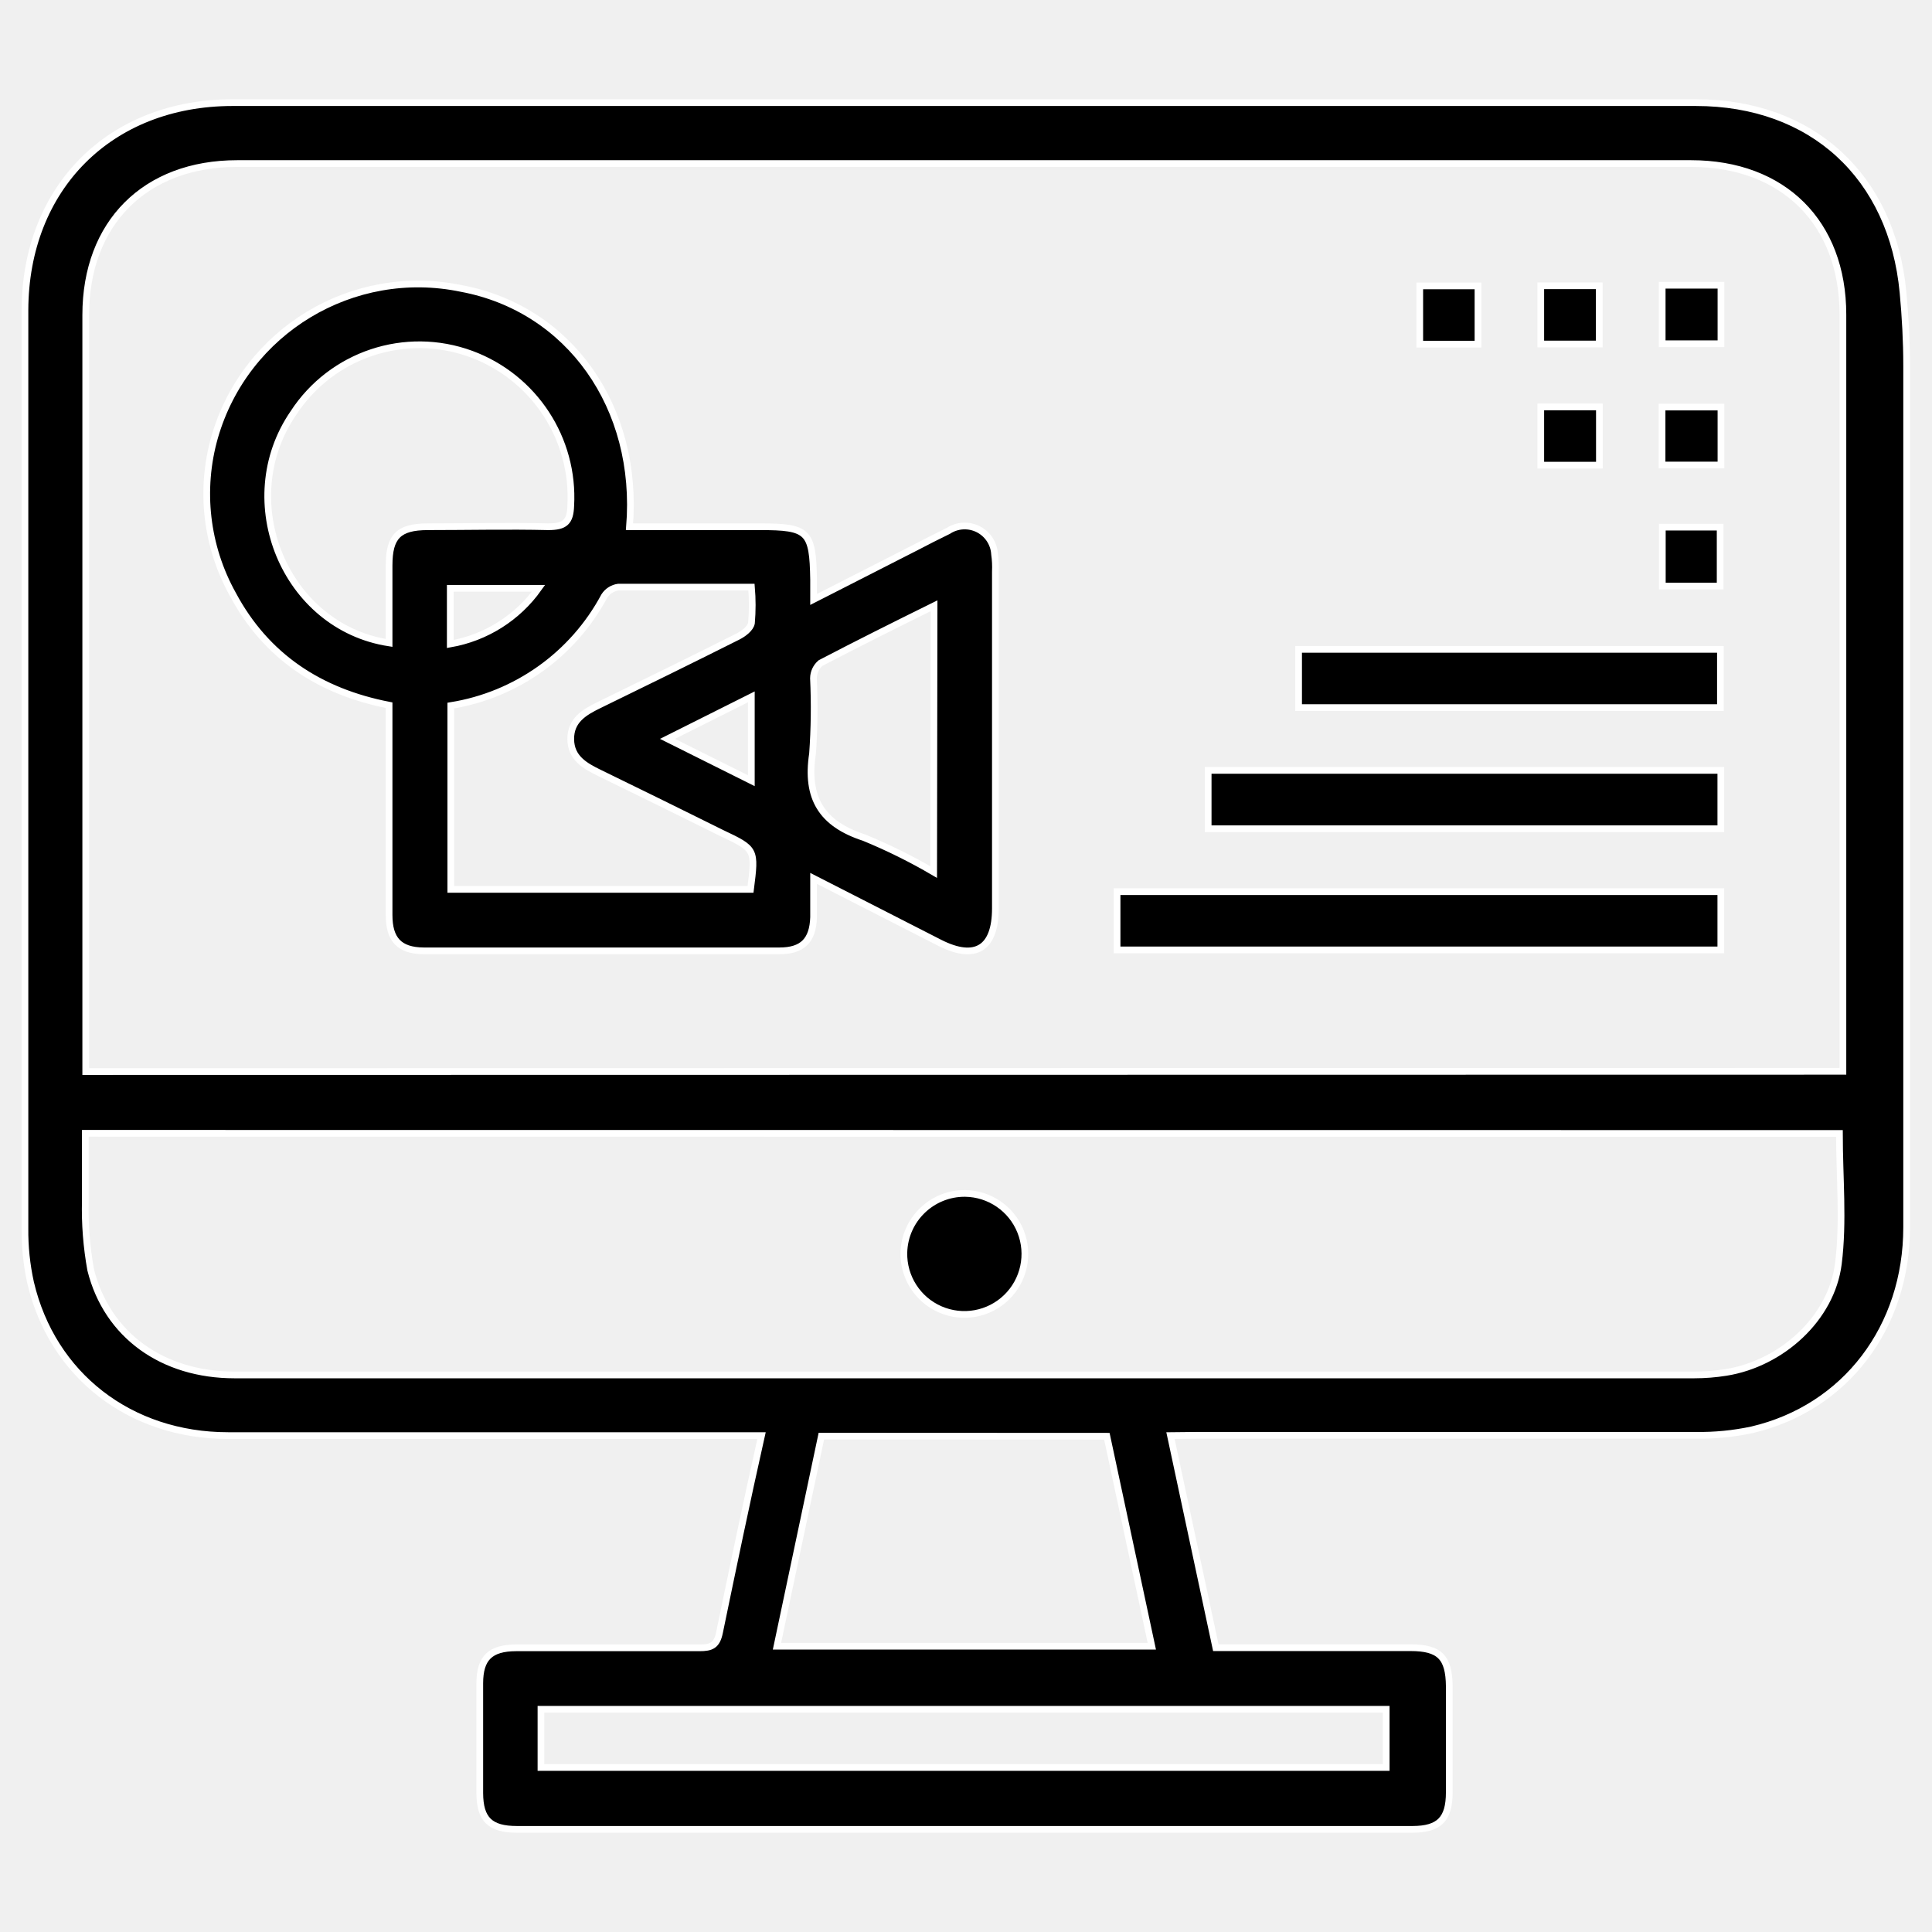
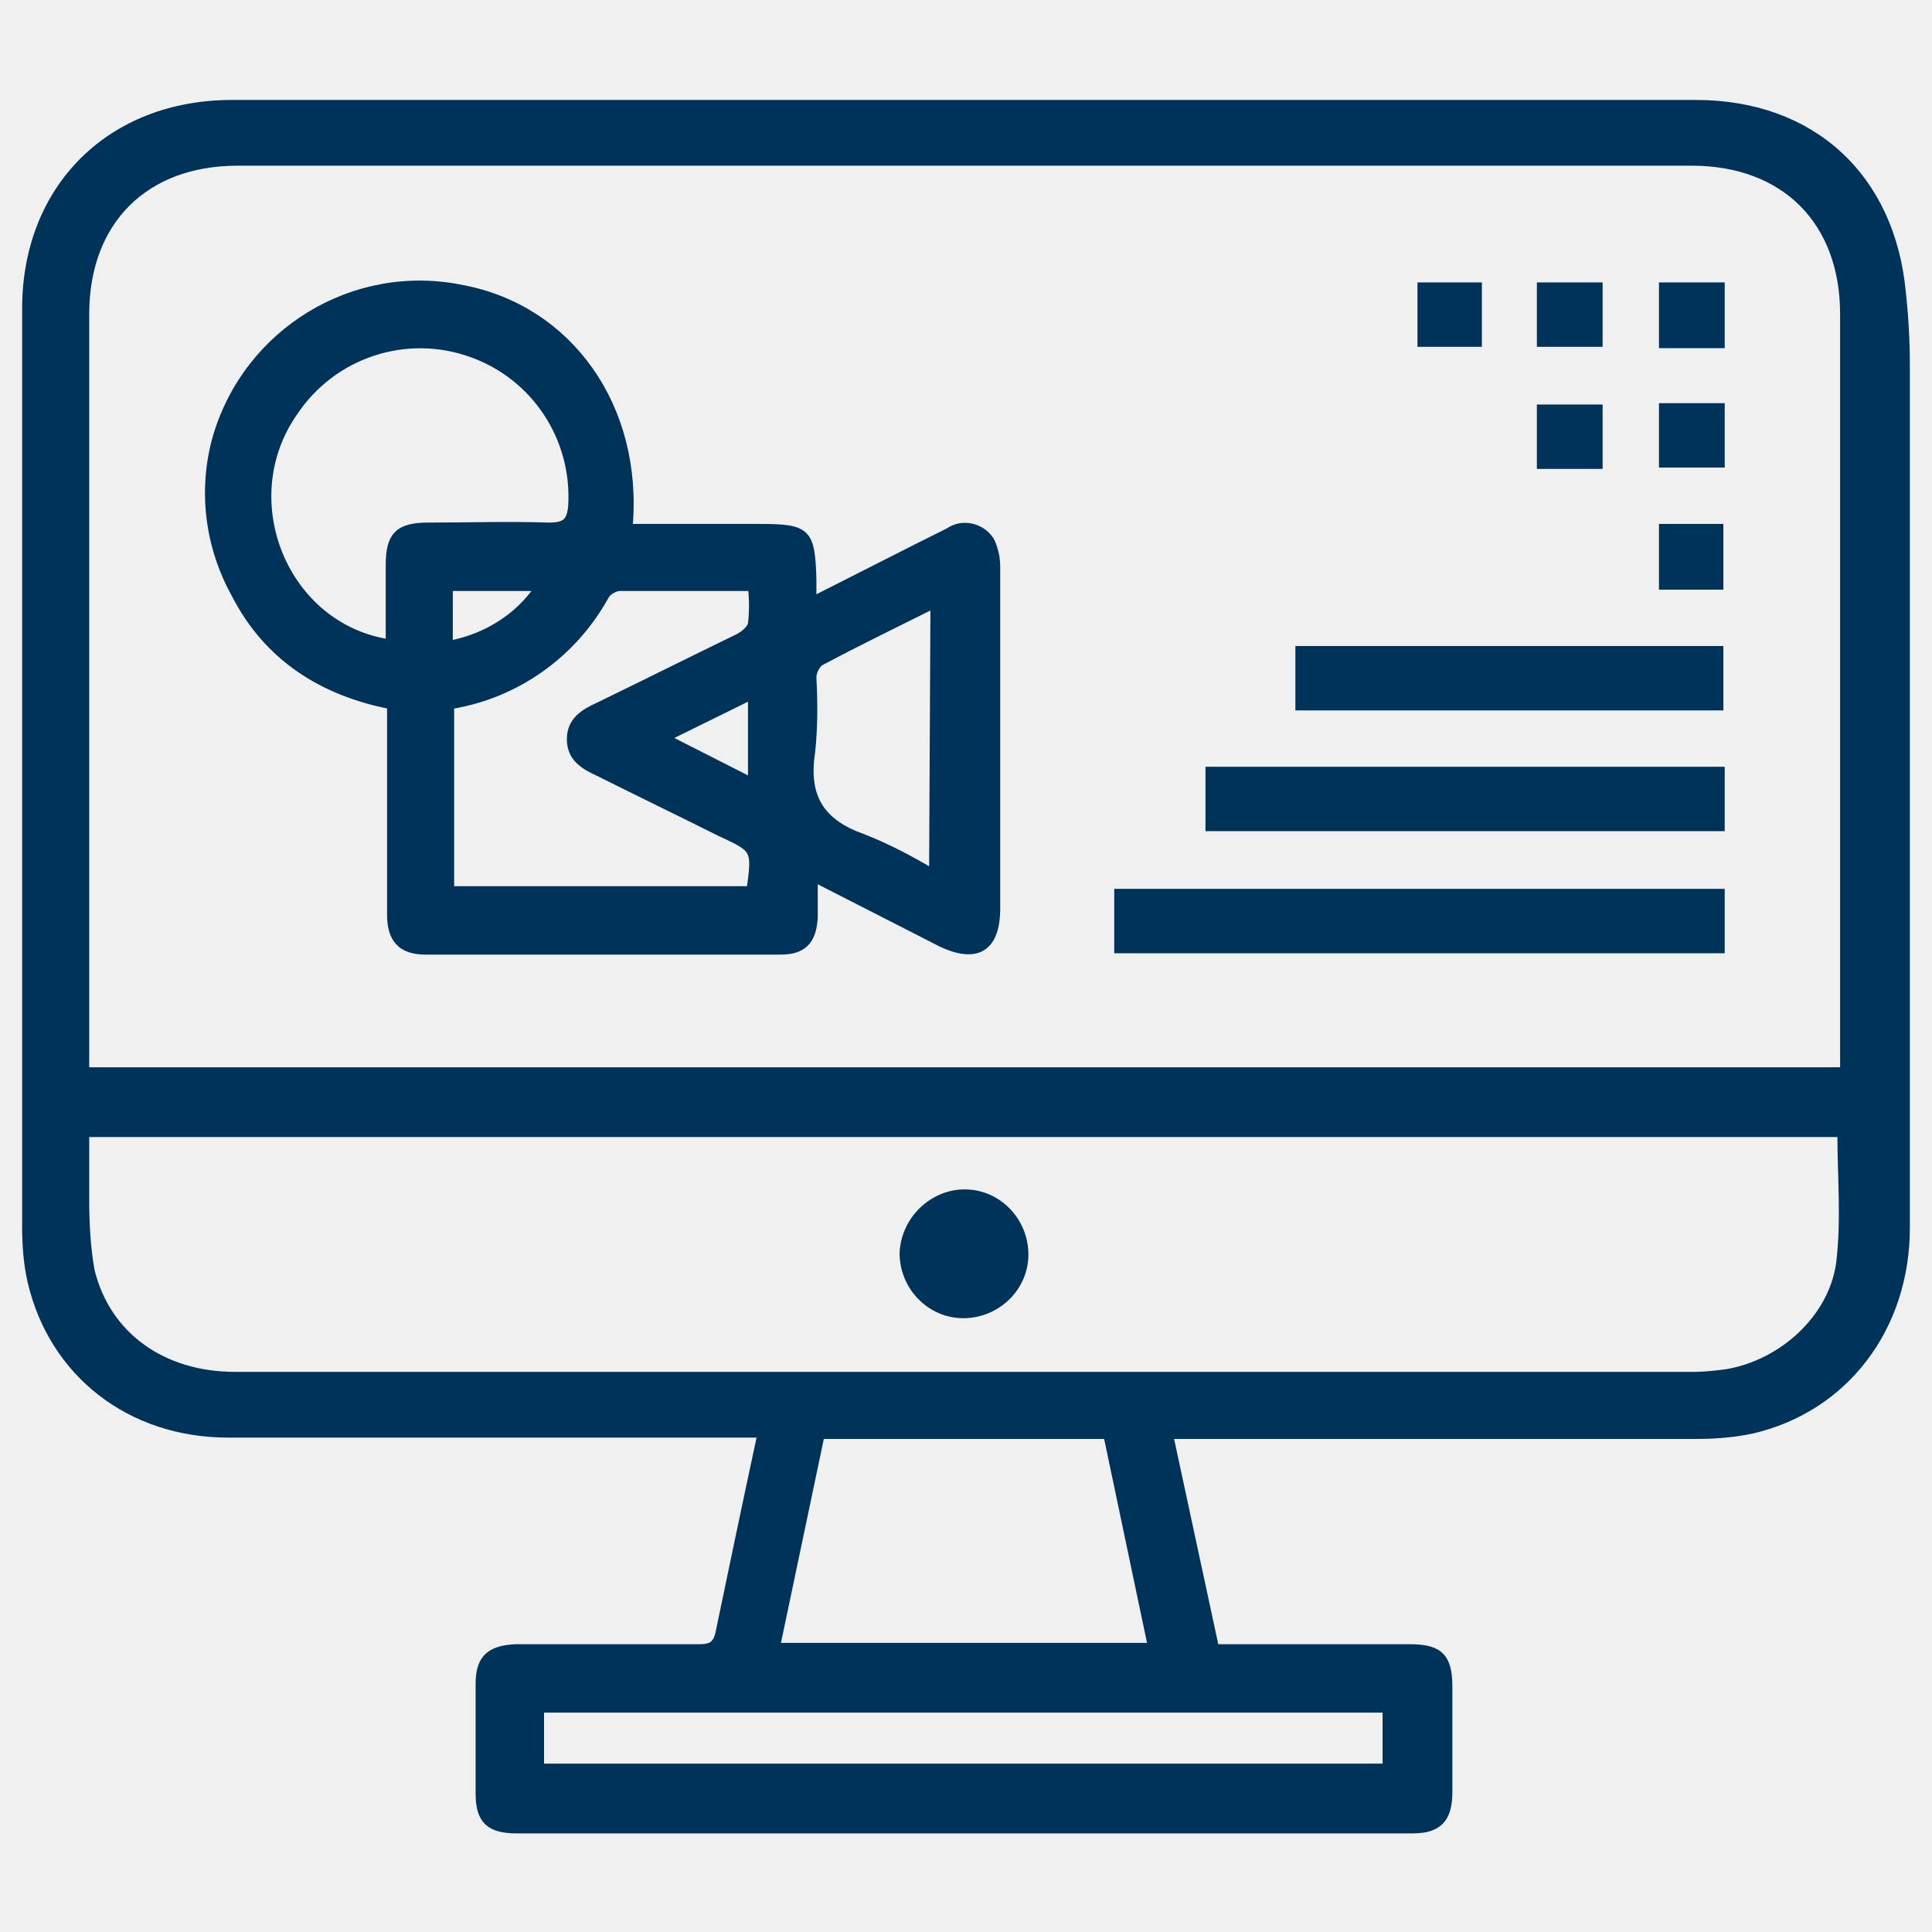
- <svg xmlns="http://www.w3.org/2000/svg" id="Layer_1" data-name="Layer 1" viewBox="0 0 144 144">
-   <defs>
-     <style>.cls-1{stroke:#fff;stroke-miterlimit:10;stroke-width:0.5px;}</style>
-   </defs>
-   <path class="cls-1" d="M87.24,107l3.38,15.81h1.51c4.33,0,8.66,0,13,0,2.17,0,2.87.71,2.89,2.88,0,2.63,0,5.27,0,7.9,0,2-.75,2.75-2.72,2.76H38.53c-2,0-2.76-.74-2.77-2.7q0-4.09,0-8.18c0-1.89.78-2.64,2.69-2.65,4.56,0,9.13,0,13.69,0,.88,0,1.29-.17,1.49-1.15,1-4.83,2-9.64,3.13-14.67H55c-12.65,0-25.31,0-38,0-7.31,0-13.1-4.5-14.72-11.4a18,18,0,0,1-.42-4.05q0-34.22,0-68.44C1.89,14,8.19,7.66,17.32,7.65H126.4c8.65,0,14.63,5.49,15.44,14.15.17,1.81.27,3.64.27,5.46q0,32.1,0,64.21c0,7.47-4.57,13.47-11.53,15.1a18.74,18.74,0,0,1-4.19.41q-18.63,0-37.25,0Zm50.12-27.15V78.45q0-27.51,0-55c0-6.85-4.44-11.26-11.32-11.26H17.68c-6.86,0-11.29,4.43-11.29,11.29q0,27.44,0,54.88c0,.5,0,1,0,1.51Zm-131,4.62c0,1.73,0,3.36,0,5a25.32,25.32,0,0,0,.4,5.18c1.22,4.88,5.37,7.83,10.72,7.83H126.28a15.14,15.14,0,0,0,2.38-.19c4.11-.66,7.84-4,8.36-8.09.4-3.17.08-6.43.08-9.72Zm54.86,22.57L57.91,122.7H85.85l-3.35-15.65ZM40.32,131.74h63V127.4h-63Z" />
-   <path class="cls-1" d="M46.92,39.26h9.72c3.61,0,3.94.33,4,3.94,0,.41,0,.83,0,1.48l7.65-3.9c.79-.41,1.58-.82,2.39-1.21a2.23,2.23,0,0,1,3.45,1.75,6.82,6.82,0,0,1,.06,1.27q0,12.56,0,25.11c0,3-1.49,3.92-4.15,2.57l-9.4-4.8c0,1.09,0,2,0,2.9-.06,1.72-.81,2.5-2.54,2.5q-13.26,0-26.52,0C29.74,70.86,29,70,29,68.2c0-4.66,0-9.31,0-14,0-.51,0-1,0-1.64-5.15-1-9.16-3.61-11.65-8.27A15.4,15.4,0,0,1,16,32.58,15.79,15.79,0,0,1,34.38,21.5C42.42,23,47.65,30.34,46.92,39.26ZM33.6,52.59v13.7H55.94c.38-3,.38-3-2.15-4.2-3-1.49-6.07-3-9.11-4.48-1.09-.53-2.13-1.12-2.14-2.52s1-2,2.11-2.54c3.46-1.69,6.92-3.38,10.36-5.11.41-.21.93-.6,1-1a15.67,15.67,0,0,0,0-2.68c-3.44,0-6.68,0-9.92,0a1.48,1.48,0,0,0-1.05.67A15.81,15.81,0,0,1,33.6,52.59ZM29,47.92c0-1.93,0-3.85,0-5.77,0-2.17.71-2.88,2.87-2.89,3,0,6-.07,9,0,1.23,0,1.63-.35,1.67-1.55a11.38,11.38,0,0,0-7.41-11.32A11.2,11.2,0,0,0,21.86,30.8C17.38,37.34,21.22,46.72,29,47.92Zm40.62-2.77c-3,1.48-5.72,2.84-8.46,4.27a1.51,1.51,0,0,0-.53,1.13,46.94,46.94,0,0,1-.07,5.63c-.5,3.29.67,5.22,3.84,6.25A41.22,41.22,0,0,1,69.59,65ZM56,58.19V51.94l-6.25,3.13ZM40.14,43.85H33.56V48A10.23,10.23,0,0,0,40.14,43.85Z" />
-   <path class="cls-1" d="M128.26,66.46V70.8h-45V66.46Z" />
-   <path class="cls-1" d="M128.26,57.42v4.35H90.05V57.42Z" />
-   <path class="cls-1" d="M128.23,52.74H96.79V48.4h31.44Z" />
-   <path class="cls-1" d="M123.9,39.29h4.31v4.39H123.9Z" />
-   <path class="cls-1" d="M128.27,30.34v4.32h-4.39V30.34Z" />
-   <path class="cls-1" d="M114.84,34.67V30.33h4.37v4.34Z" />
-   <path class="cls-1" d="M128.27,21.26v4.36h-4.38V21.26Z" />
-   <path class="cls-1" d="M114.84,25.64V21.3h4.36v4.34Z" />
-   <path class="cls-1" d="M110.16,25.65h-4.34V21.31h4.34Z" />
-   <path class="cls-1" d="M71.93,88.95a4.51,4.51,0,1,1-4.56,4.41A4.53,4.53,0,0,1,71.93,88.95Z" />
+ <svg xmlns="http://www.w3.org/2000/svg" version="1.1" id="Layer_1" x="0px" y="0px" viewBox="0 0 144 144" style="enable-background:new 0 0 144 144;" xml:space="preserve">
+   <style type="text/css">
+ 	.st0{fill:#003359;stroke:#003359;stroke-width:0.5;stroke-miterlimit:10;}
+ </style>
+   <path class="st0" d="M87.2,107l3.4,15.8h1.5c4.3,0,8.7,0,13,0c2.2,0,2.9,0.7,2.9,2.9c0,2.6,0,5.3,0,7.9c0,2-0.8,2.8-2.7,2.8H38.5  c-2,0-2.8-0.7-2.8-2.7c0-2.7,0-5.5,0-8.2c0-1.9,0.8-2.6,2.7-2.7c4.6,0,9.1,0,13.7,0c0.9,0,1.3-0.2,1.5-1.2c1-4.8,2-9.6,3.1-14.7H55  c-12.7,0-25.3,0-38,0c-7.3,0-13.1-4.5-14.7-11.4c-0.3-1.3-0.4-2.7-0.4-4.1c0-22.8,0-45.6,0-68.4C1.9,14,8.2,7.7,17.3,7.7h109.1  c8.7,0,14.6,5.5,15.4,14.1c0.2,1.8,0.3,3.6,0.3,5.5c0,21.4,0,42.8,0,64.2c0,7.5-4.6,13.5-11.5,15.1c-1.4,0.3-2.8,0.4-4.2,0.4  c-12.4,0-24.8,0-37.3,0L87.2,107z M137.4,79.8v-1.4c0-18.3,0-36.7,0-55c0-6.9-4.4-11.3-11.3-11.3H17.7c-6.9,0-11.3,4.4-11.3,11.3  c0,18.3,0,36.6,0,54.9c0,0.5,0,1,0,1.5L137.4,79.8z M6.4,84.5c0,1.7,0,3.4,0,5c0,1.7,0.1,3.5,0.4,5.2c1.2,4.9,5.4,7.8,10.7,7.8  h108.8c0.8,0,1.6-0.1,2.4-0.2c4.1-0.7,7.8-4,8.4-8.1c0.4-3.2,0.1-6.4,0.1-9.7L6.4,84.5z M61.2,107l-3.3,15.7h27.9L82.5,107L61.2,107  z M40.3,131.7h63v-4.3h-63V131.7z" />
+   <path class="st0" d="M46.9,39.3h9.7c3.6,0,3.9,0.3,4,3.9c0,0.4,0,0.8,0,1.5l7.7-3.9c0.8-0.4,1.6-0.8,2.4-1.2c1-0.7,2.4-0.4,3.1,0.6  c0.2,0.3,0.3,0.7,0.4,1.1c0.1,0.4,0.1,0.8,0.1,1.3c0,8.4,0,16.7,0,25.1c0,3-1.5,3.9-4.2,2.6l-9.4-4.8c0,1.1,0,2,0,2.9  c-0.1,1.7-0.8,2.5-2.5,2.5c-8.8,0-17.7,0-26.5,0c-1.8,0-2.6-0.9-2.6-2.7c0-4.7,0-9.3,0-14c0-0.5,0-1,0-1.6c-5.1-1-9.2-3.6-11.6-8.3  c-2-3.6-2.5-7.8-1.4-11.7c2.3-7.9,10.3-12.8,18.4-11.1C42.4,23,47.7,30.3,46.9,39.3z M33.6,52.6v13.7h22.3c0.4-3,0.4-3-2.2-4.2  c-3-1.5-6.1-3-9.1-4.5c-1.1-0.5-2.1-1.1-2.1-2.5s1-2,2.1-2.5c3.5-1.7,6.9-3.4,10.4-5.1c0.4-0.2,0.9-0.6,1-1c0.1-0.9,0.1-1.8,0-2.7  c-3.4,0-6.7,0-9.9,0c-0.4,0.1-0.8,0.3-1,0.7C42.7,48.8,38.5,51.8,33.6,52.6z M29,47.9c0-1.9,0-3.8,0-5.8c0-2.2,0.7-2.9,2.9-2.9  c3,0,6-0.1,9,0c1.2,0,1.6-0.3,1.7-1.5c0.3-5-2.7-9.6-7.4-11.3c-4.9-1.8-10.4,0-13.3,4.4C17.4,37.3,21.2,46.7,29,47.9z M69.6,45.1  c-3,1.5-5.7,2.8-8.5,4.3c-0.3,0.3-0.5,0.7-0.5,1.1c0.1,1.9,0.1,3.8-0.1,5.6c-0.5,3.3,0.7,5.2,3.8,6.3c1.8,0.7,3.5,1.6,5.2,2.6  L69.6,45.1z M56,58.2v-6.3l-6.3,3.1L56,58.2z M40.1,43.8h-6.6V48C36.2,47.5,38.6,46,40.1,43.8z" />
+   <path class="st0" d="M128.3,66.5v4.3h-45v-4.3H128.3z" />
+   <path class="st0" d="M128.3,57.4v4.3H90.1v-4.3H128.3z" />
+   <path class="st0" d="M128.2,52.7H96.8v-4.3h31.4V52.7z" />
+   <path class="st0" d="M123.9,39.3h4.3v4.4h-4.3V39.3z" />
+   <path class="st0" d="M128.3,30.3v4.3h-4.4v-4.3H128.3z" />
+   <path class="st0" d="M114.8,34.7v-4.3h4.4v4.3H114.8z" />
+   <path class="st0" d="M128.3,21.3v4.4h-4.4v-4.4H128.3z" />
+   <path class="st0" d="M114.8,25.6v-4.3h4.4v4.3H114.8z" />
+   <path class="st0" d="M110.2,25.6h-4.3v-4.3h4.3V25.6z" />
+   <path class="st0" d="M71.9,88.9c2.5,0,4.5,2.1,4.5,4.6c0,2.5-2.1,4.5-4.6,4.5c-2.5,0-4.5-2.1-4.5-4.6c0,0,0,0,0,0  C67.4,90.9,69.5,88.9,71.9,88.9z" />
</svg>
